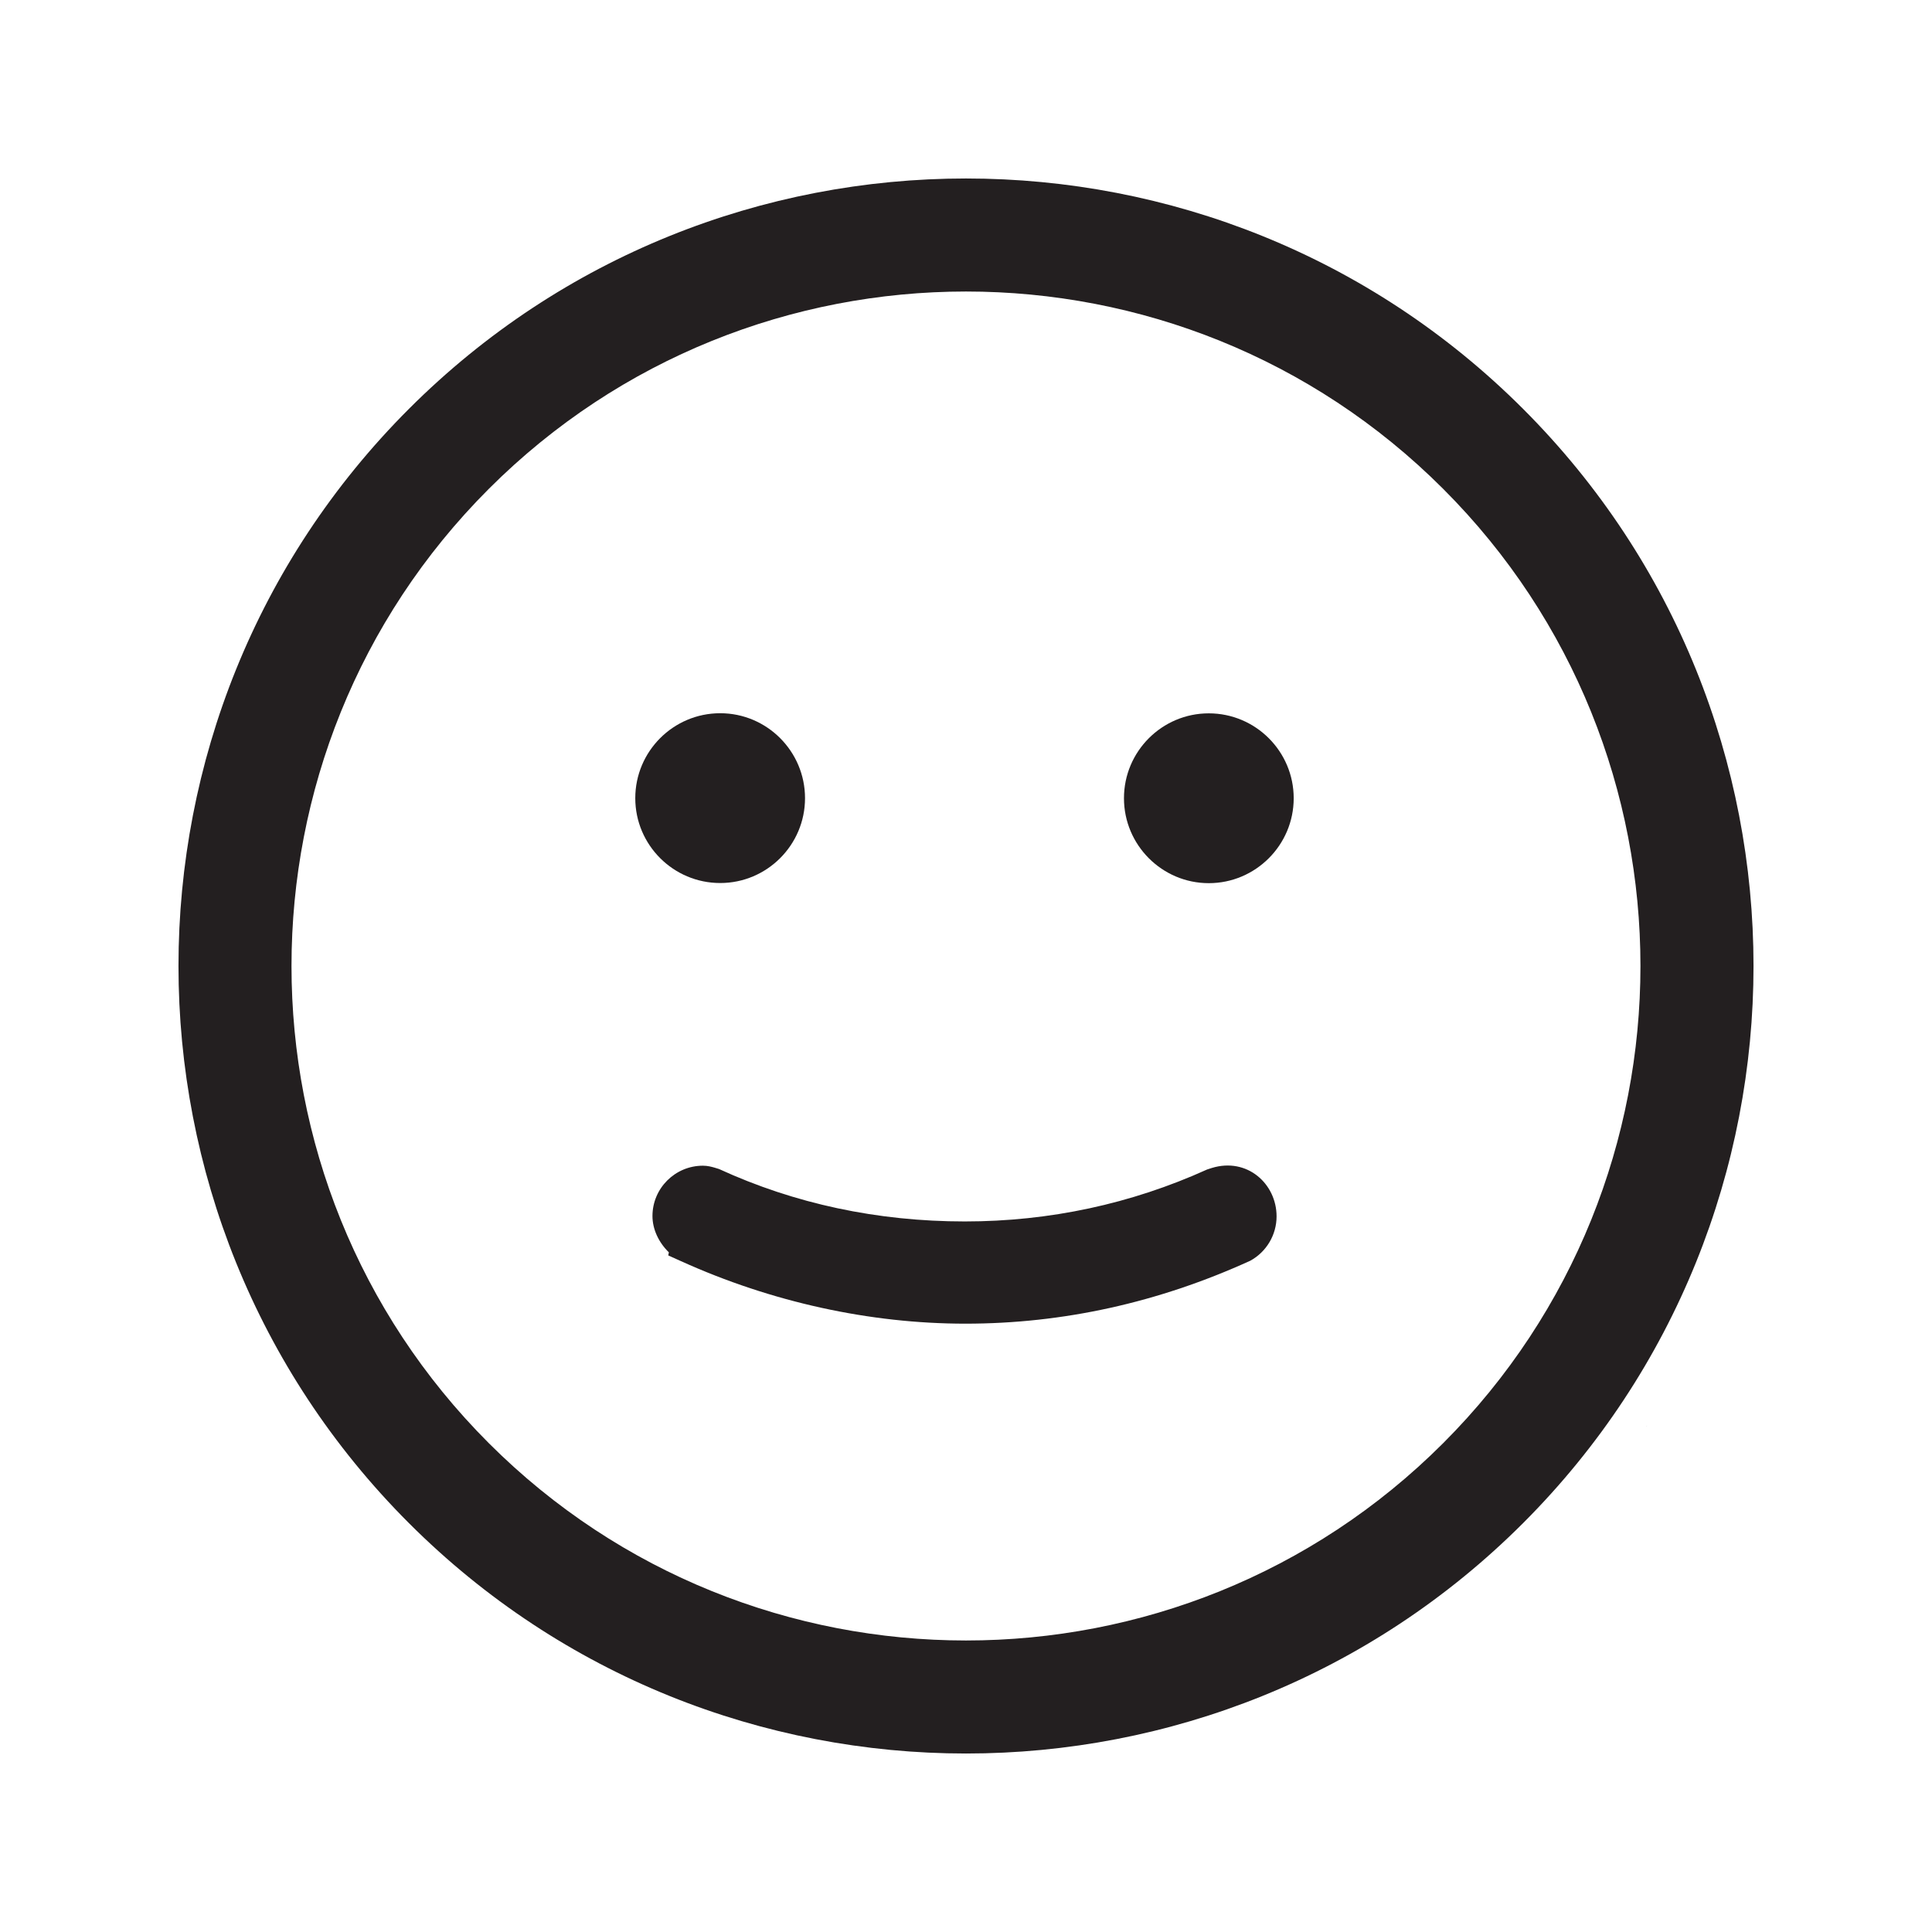
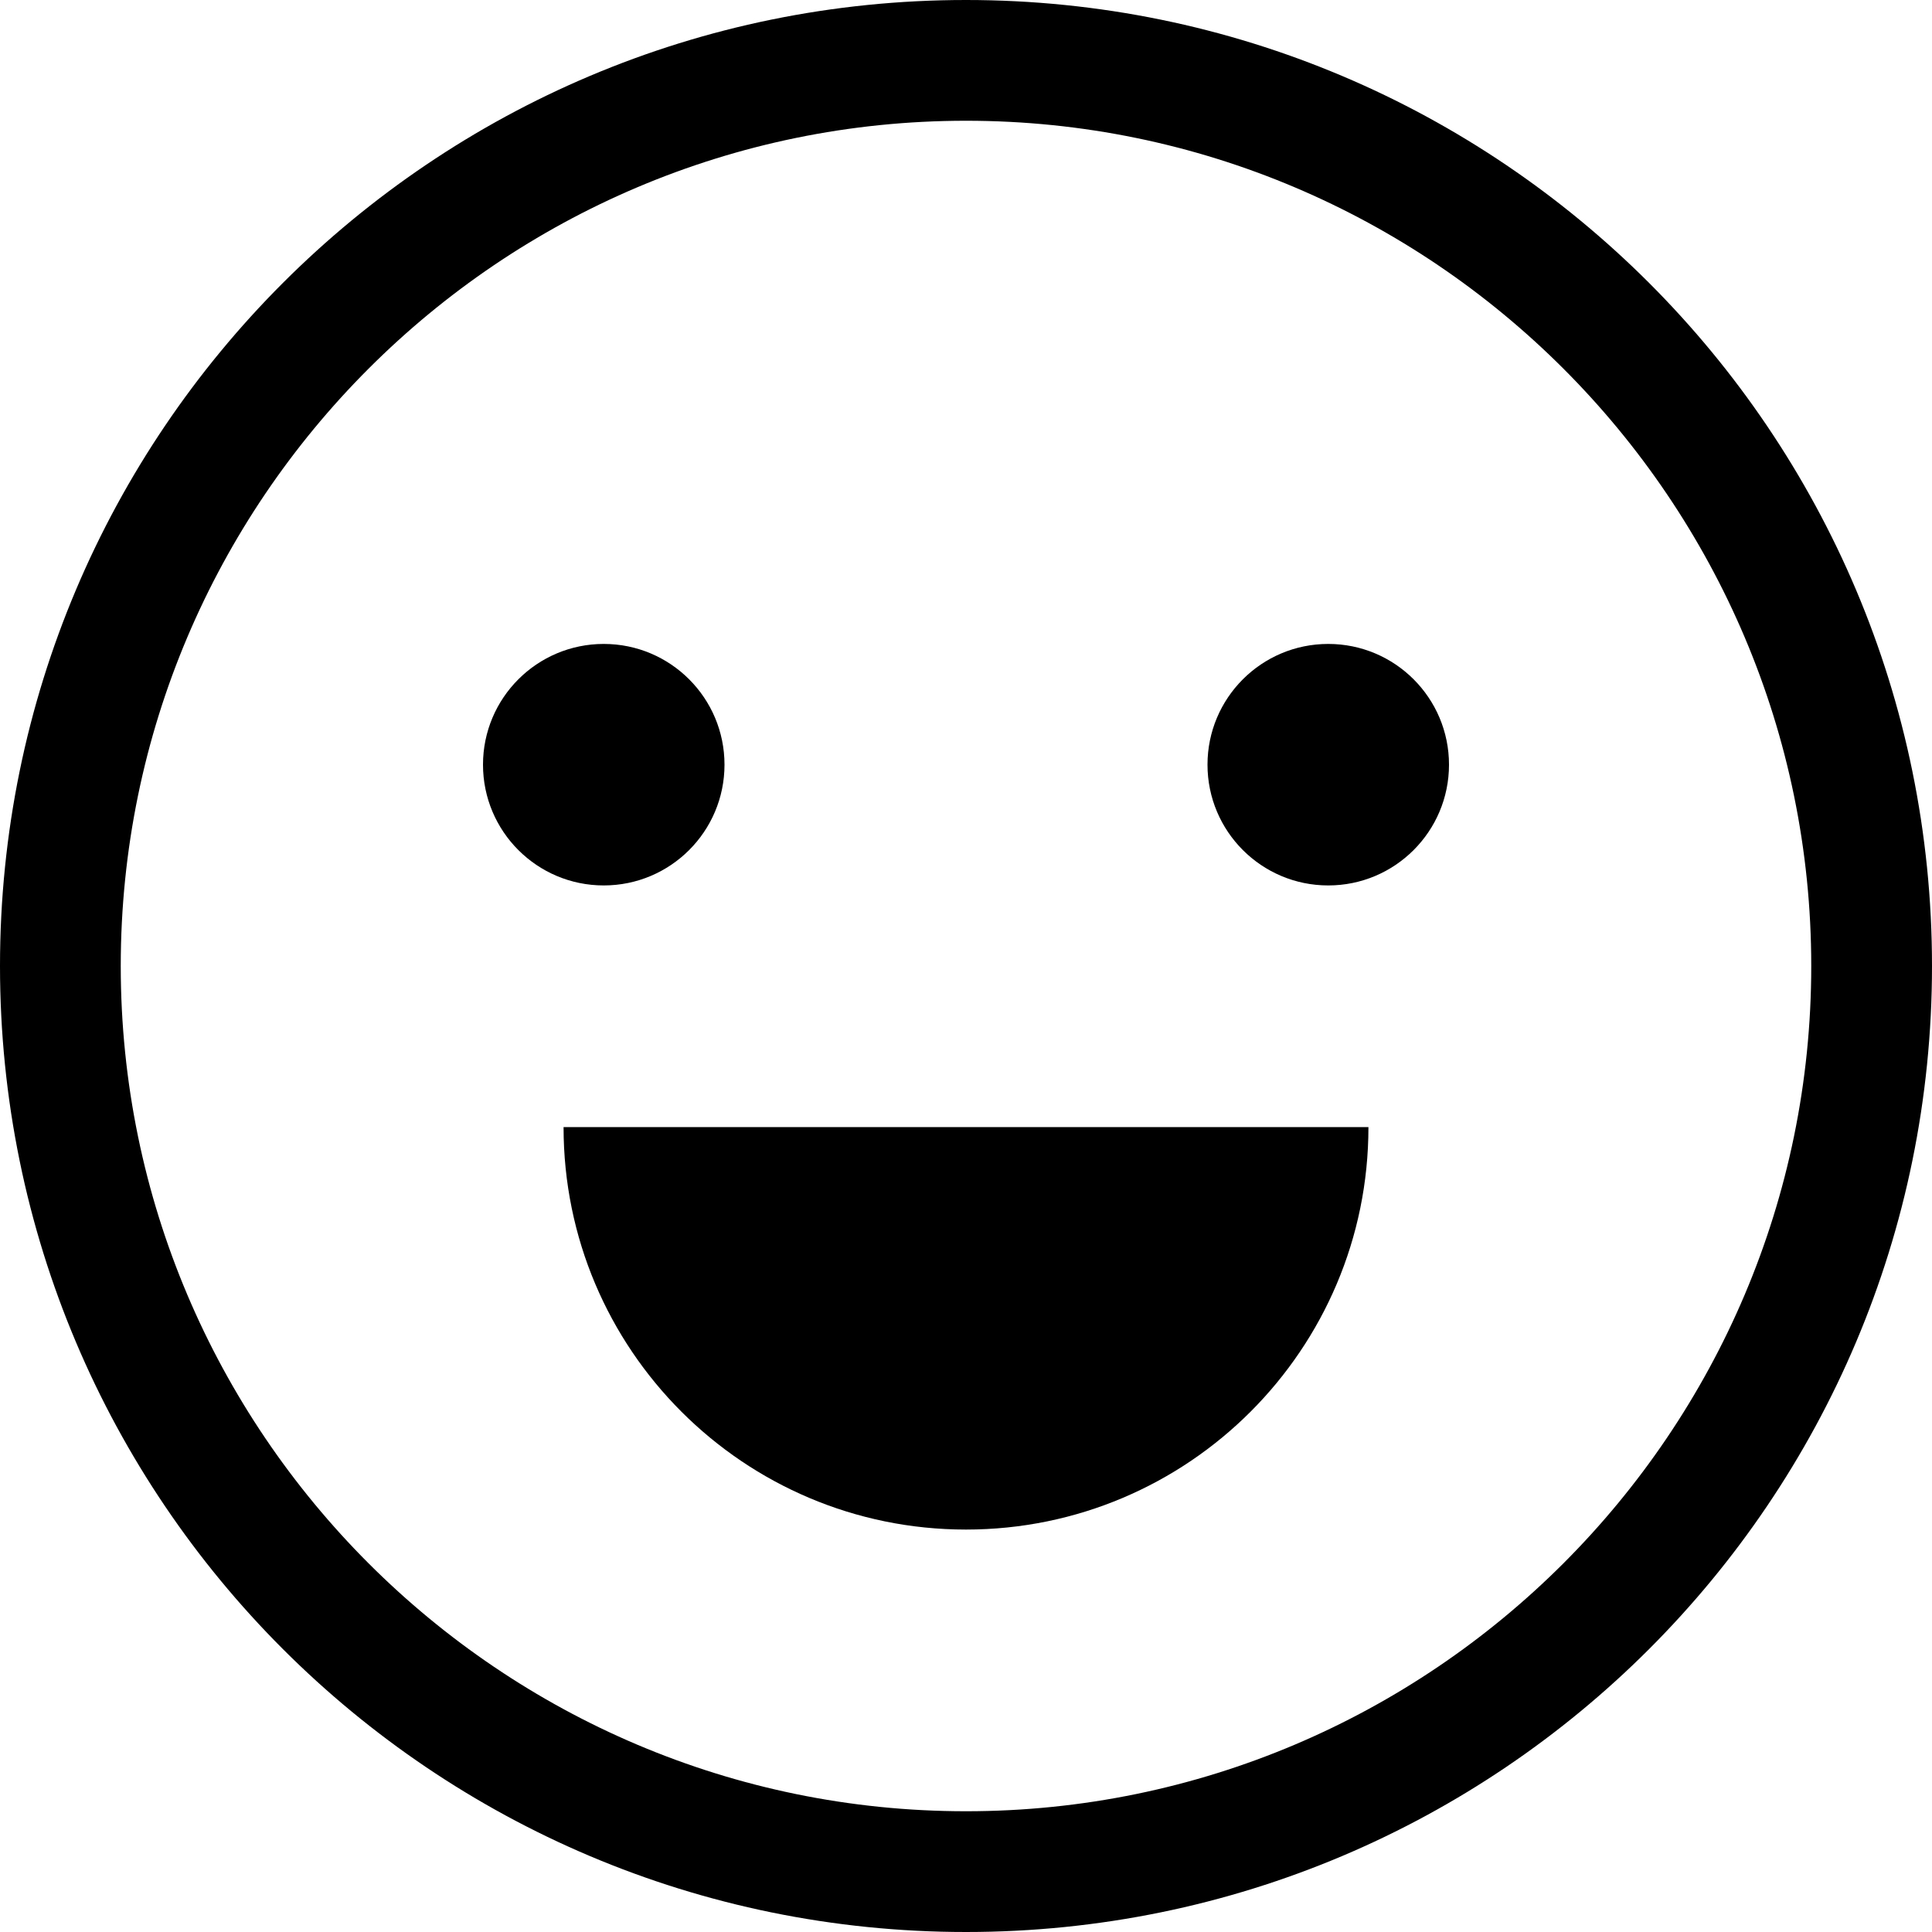
- <svg xmlns="http://www.w3.org/2000/svg" t="1672813716691" class="icon" viewBox="0 0 1024 1024" version="1.1" p-id="4568" width="200" height="200">
-   <path d="M872.803 755.994 872.864 755.994 872.864 755.625Z" fill="#272536" p-id="4569" />
-   <path d="M807.273 216.727c-162.808-162.837-427.737-162.837-590.545 0-162.837 162.807-162.837 427.737 0 590.544 162.808 162.838 427.738 162.838 590.545 0C970.11 644.463 970.11 379.534 807.273 216.727M764.893 764.92c-139.445 139.444-366.37 139.414-505.799 0-139.459-139.474-139.459-366.355 0-505.827 139.429-139.43 366.355-139.46 505.799 0C904.336 398.521 904.336 625.476 764.893 764.92" fill="#231F20" p-id="4570" />
-   <path d="M381.724 468.021c24.783 0 44.954-20.169 44.954-44.967 0-24.828-20.17-45.028-44.954-45.028-24.843 0-45.013 20.199-45.013 45.028C336.711 447.852 356.882 468.021 381.724 468.021" fill="#231F20" p-id="4571" />
-   <path d="M640.68 468.095c24.812 0 45.01-20.213 45.01-45.012 0-24.827-20.198-44.997-45.01-44.997-24.785 0-44.954 20.169-44.954 44.997C595.726 447.882 615.895 468.095 640.68 468.095" fill="#231F20" p-id="4572" />
-   <path d="M642.246 619.058l-2.454 0.798c-40.31 18.249-83.549 27.534-128.412 27.534-46.343 0-90.174-9.376-130.306-27.799l-2.425-0.742c-1.508-0.413-3.549-1.004-6.093-1.004-14.757 0-26.735 11.978-26.735 26.676 0 6.979 3.283 13.989 8.695 19.254l-0.325 1.625 6.832 3.076c47.911 21.68 100.021 33.096 150.682 33.096 51.608 0 102.18-11.12 150.979-33.362 8.575-4.703 13.928-13.722 13.928-23.511C676.612 627.459 661.028 613.291 642.246 619.058" fill="#231F20" p-id="4573" />
+ <svg xmlns="http://www.w3.org/2000/svg" t="1686128844112" class="icon" viewBox="0 0 1024 1024" version="1.1" p-id="2391" width="200" height="200">
+   <path d="M512 0C229.2 0 0 229.2 0 512s229.2 512 512 512 512-229.2 512-512S794.8 0 512 0z m0 960C265 960 64 759 64 512S265 64 512 64s448 201 448 448-201 448-448 448z" p-id="2392" />
+   <path d="M320 405.3m-64 0a64 64 0 1 0 128 0 64 64 0 1 0-128 0Z" p-id="2393" />
+   <path d="M704 405.3m-64 0a64 64 0 1 0 128 0 64 64 0 1 0-128 0Z" p-id="2394" />
+   <path d="M512 810.7c117.8 0 213.3-95.5 213.3-213.3H298.7c0 117.8 95.5 213.3 213.3 213.3z" p-id="2395" />
</svg>
